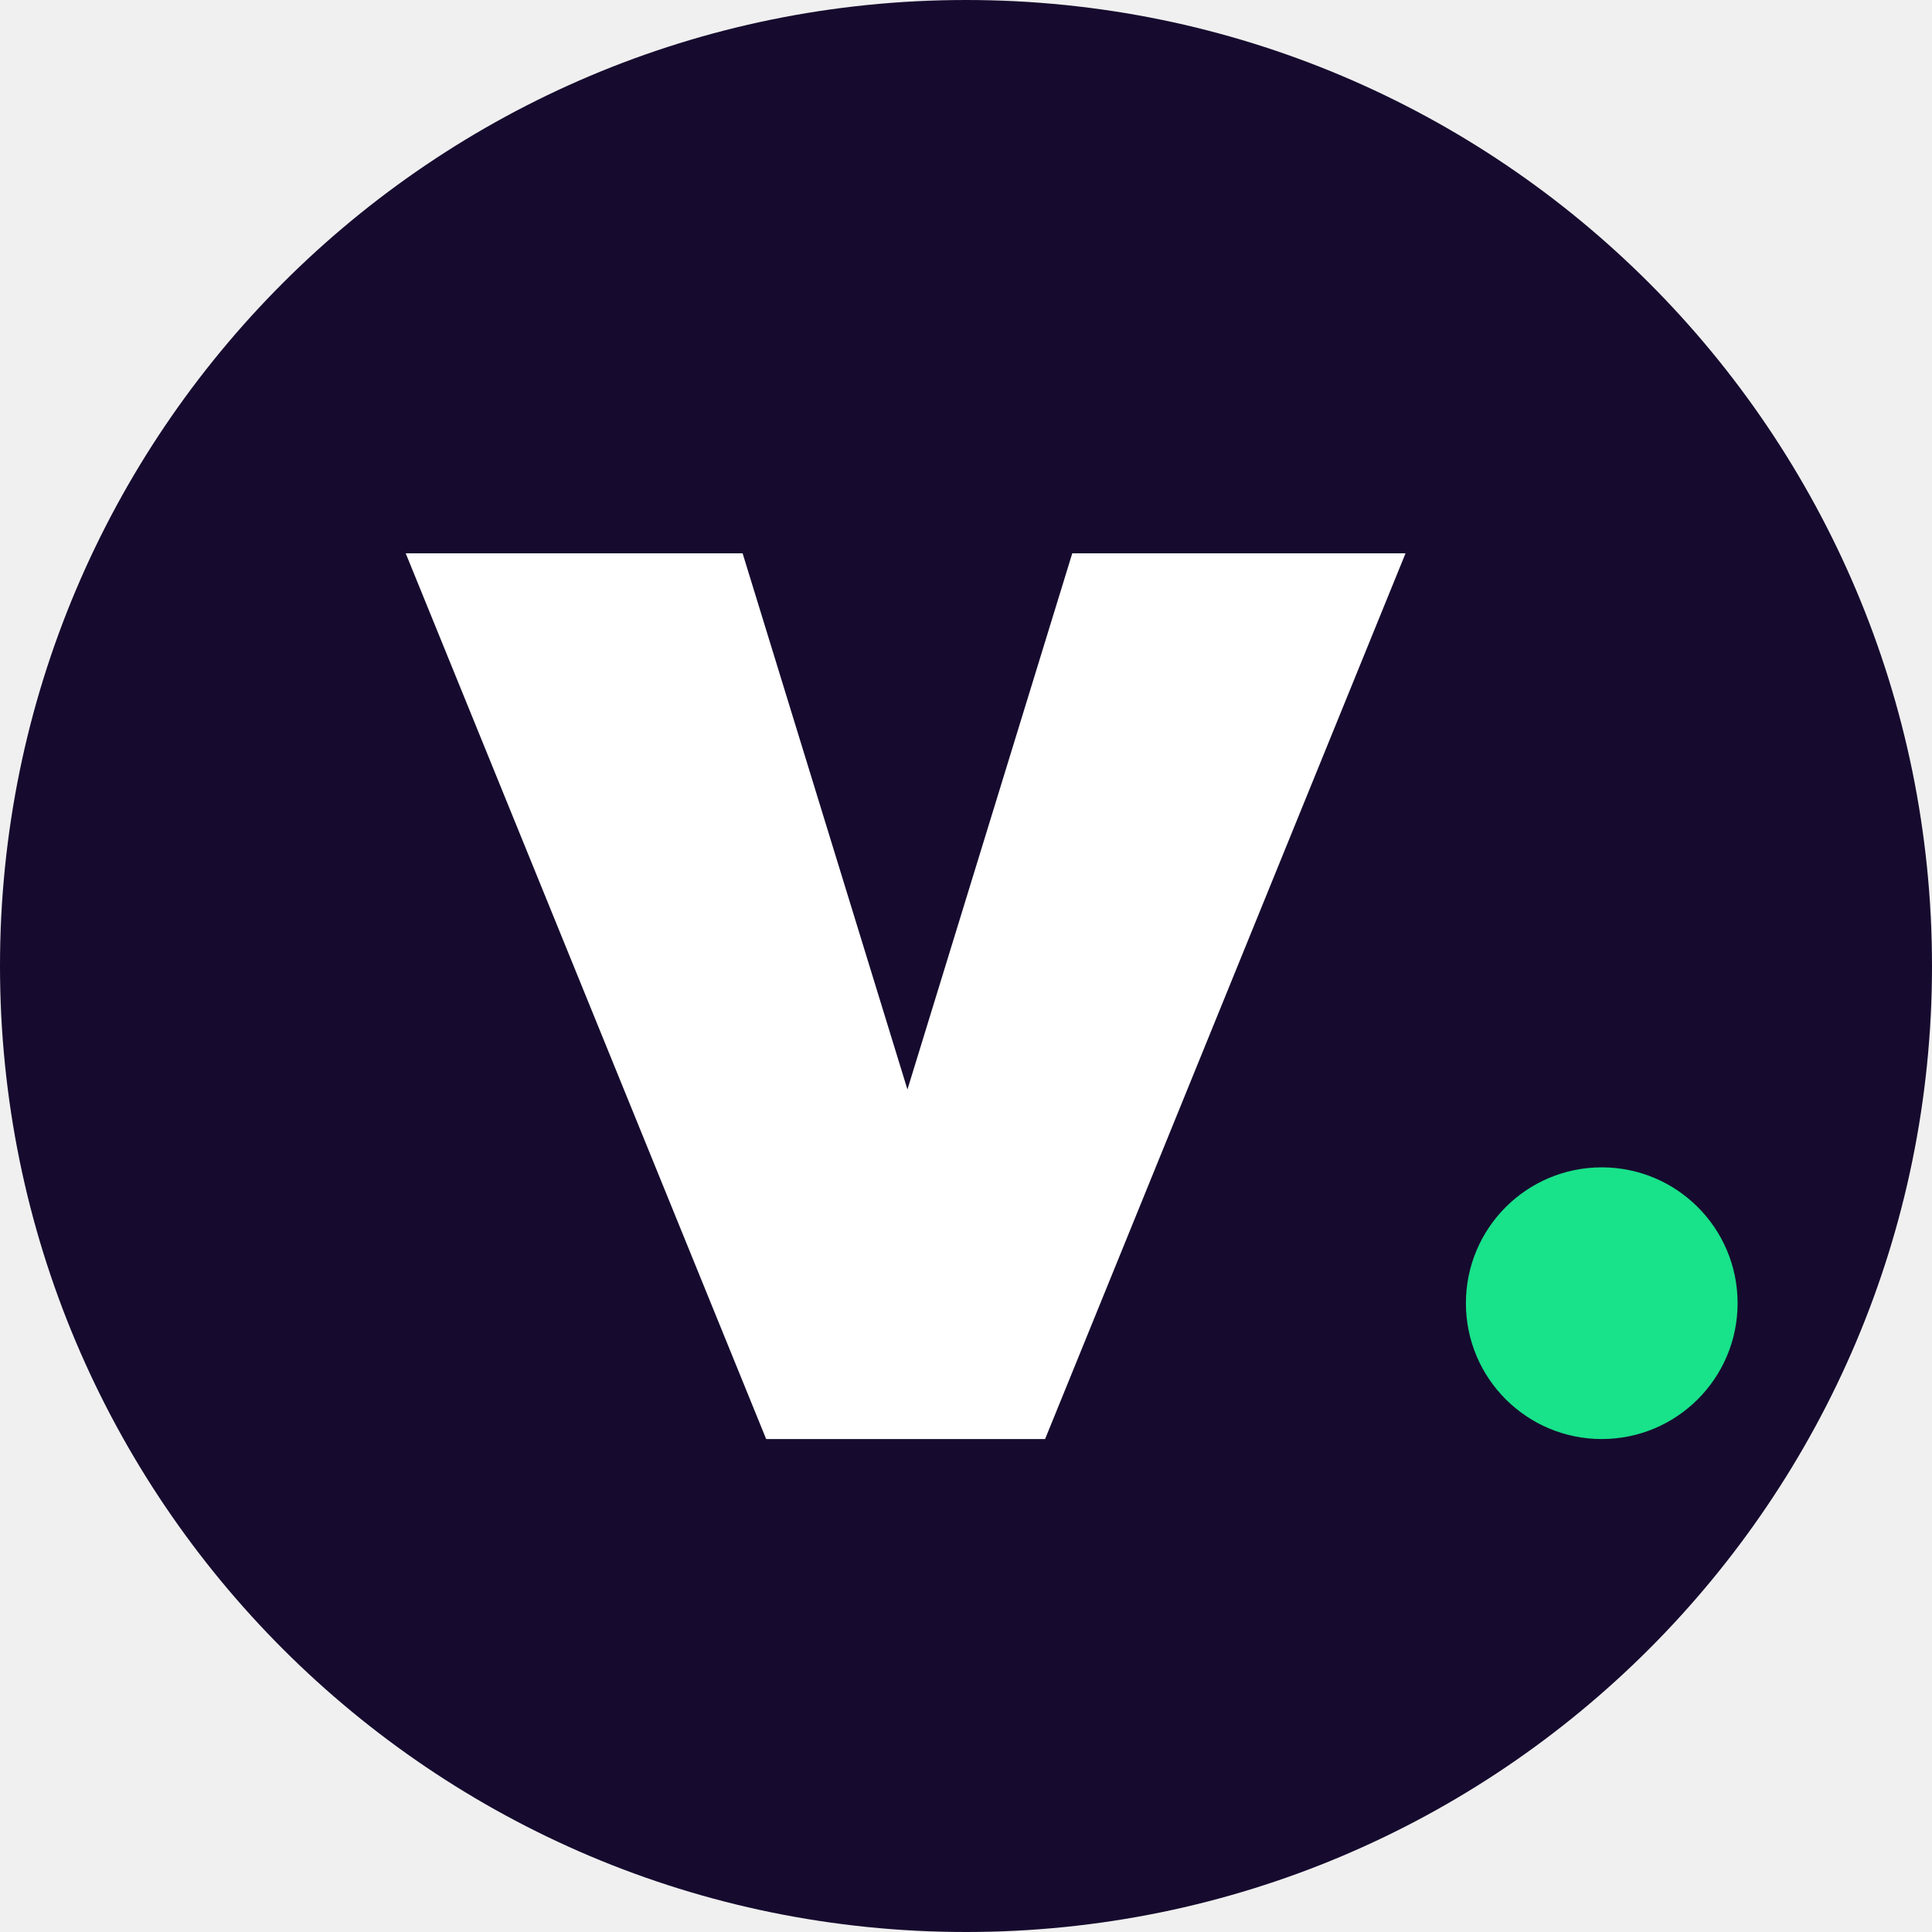
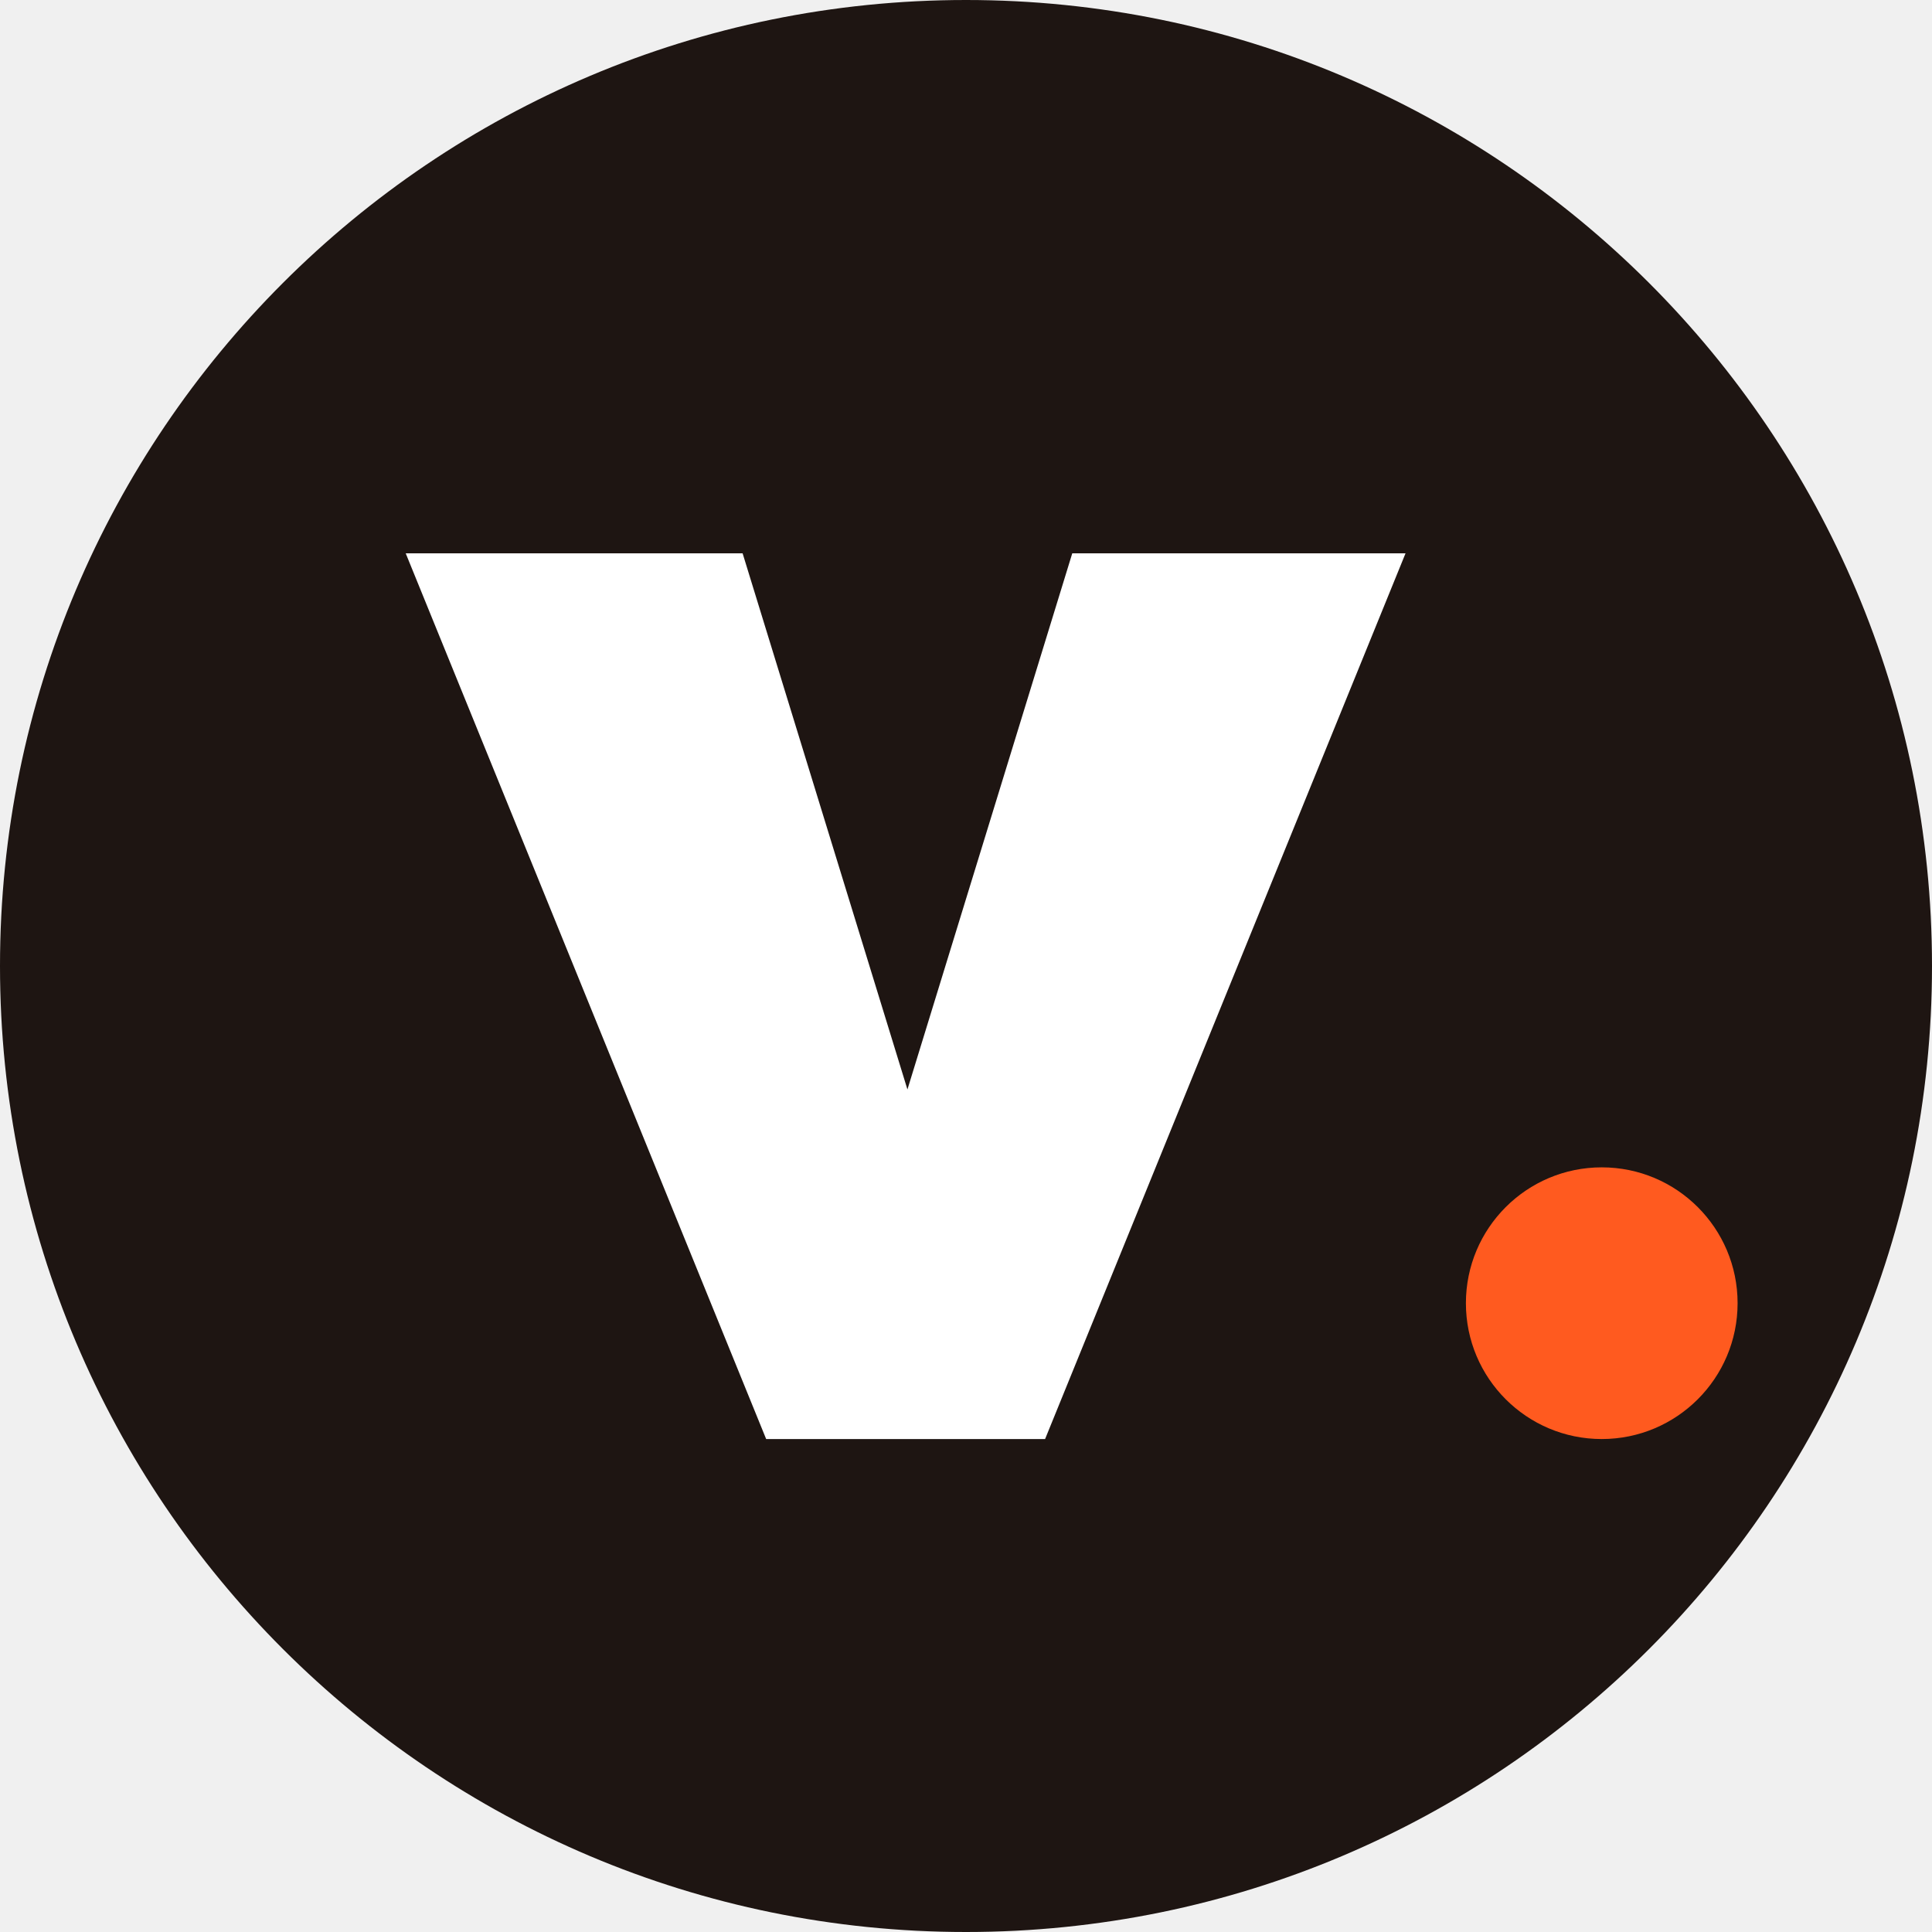
<svg xmlns="http://www.w3.org/2000/svg" viewBox="0 0 64 64" role="img" aria-label="Vyra">
-   <circle fill="#160B2E" cx="32" cy="32" r="32" />
+   <circle fill="#1E1512" cx="32" cy="32" r="32" />
  <path fill="#FFFFFF" transform="translate(13.50 47.67)" d="M21.12 0L11.88 0L-0.06-29.34L11.10-29.34L16.56-11.58L22.02-29.34L33.06-29.34L21.12 0Z" />
-   <circle fill="#18E28A" cx="53.06" cy="43.17" r="4.5" />
+   <circle fill="#FF5A1F" cx="53.06" cy="43.17" r="4.5" />
</svg>
